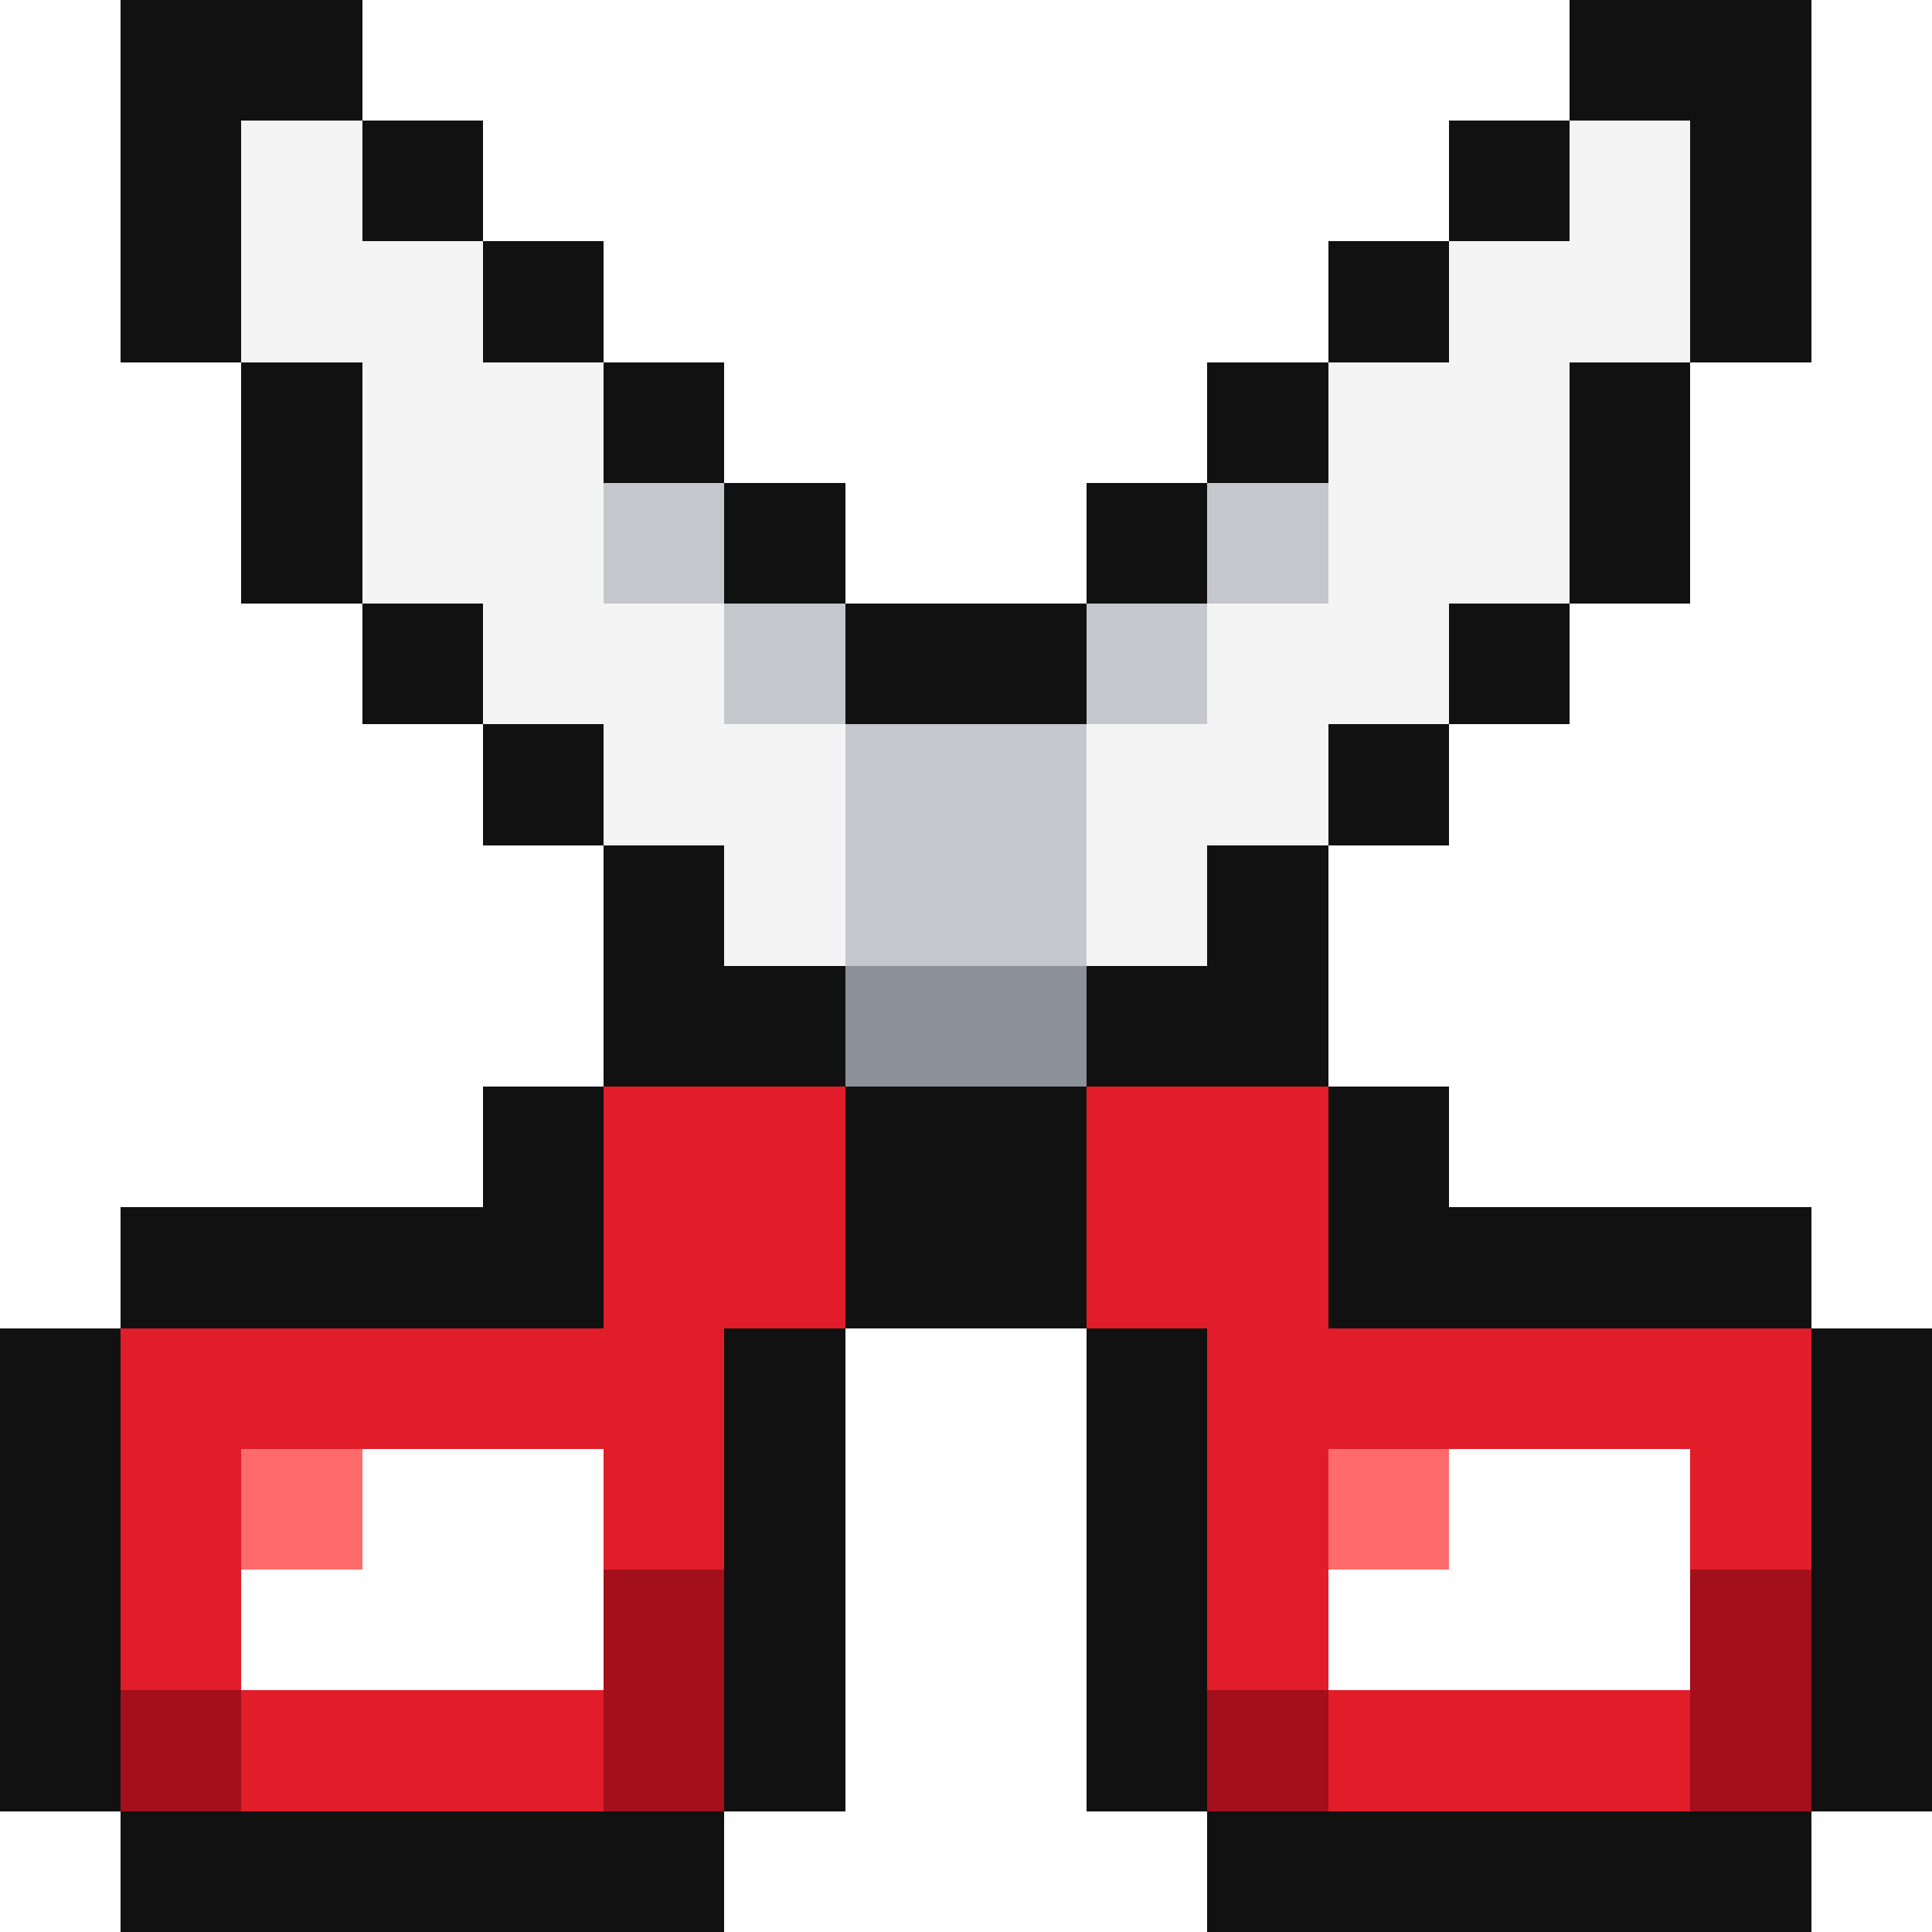
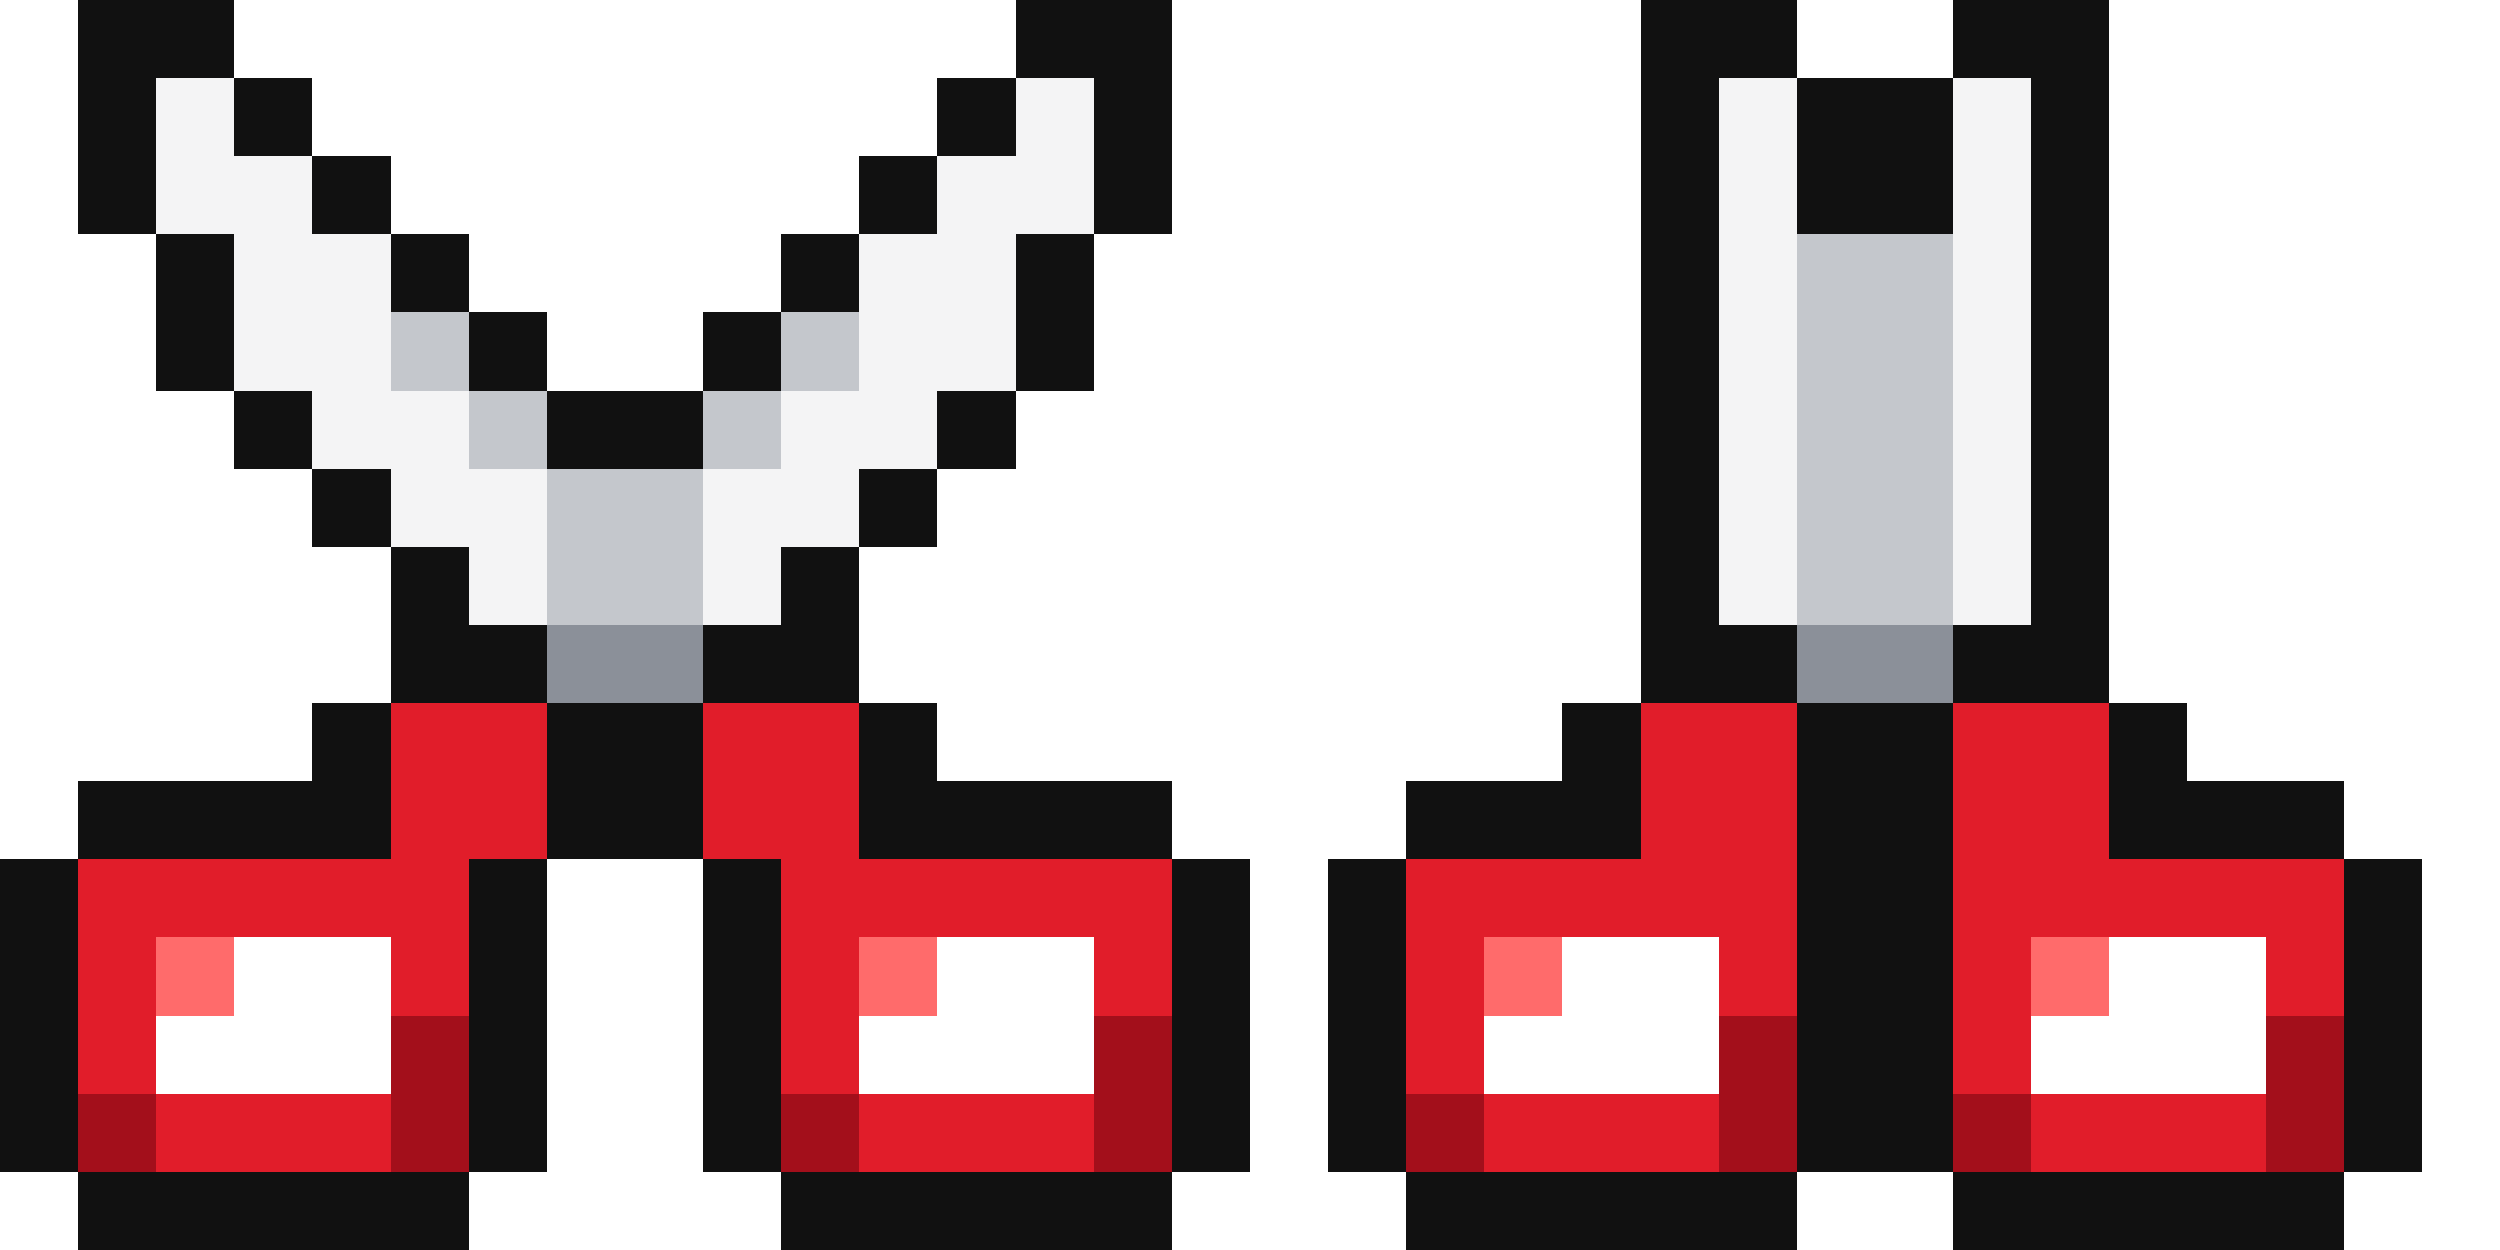
- <svg xmlns="http://www.w3.org/2000/svg" viewBox="0 0 16 16" shape-rendering="crispEdges">
-   <path fill="#111111" d="M1 0h2v1h-2zM13 0h2v1h-2zM1 1h1v1h-1zM3 1h1v1h-1zM12 1h1v1h-1zM14 1h1v1h-1zM1 2h1v1h-1zM4 2h1v1h-1zM11 2h1v1h-1zM14 2h1v1h-1zM2 3h1v1h-1zM5 3h1v1h-1zM10 3h1v1h-1zM13 3h1v1h-1zM2 4h1v1h-1zM6 4h1v1h-1zM9 4h1v1h-1zM13 4h1v1h-1zM3 5h1v1h-1zM7 5h2v1h-2zM12 5h1v1h-1zM4 6h1v1h-1zM11 6h1v1h-1zM5 7h1v1h-1zM10 7h1v1h-1zM5 8h2v1h-2zM9 8h2v1h-2zM4 9h1v1h-1zM7 9h2v1h-2zM11 9h1v1h-1zM1 10h4v1h-4zM7 10h2v1h-2zM11 10h4v1h-4zM0 11h1v1h-1zM6 11h1v1h-1zM9 11h1v1h-1zM15 11h1v1h-1zM0 12h1v1h-1zM6 12h1v1h-1zM9 12h1v1h-1zM15 12h1v1h-1zM0 13h1v1h-1zM6 13h1v1h-1zM9 13h1v1h-1zM15 13h1v1h-1zM0 14h1v1h-1zM6 14h1v1h-1zM9 14h1v1h-1zM15 14h1v1h-1zM1 15h5v1h-5zM10 15h5v1h-5z" />
-   <path fill="#f4f4f5" d="M2 1h1v1h-1zM13 1h1v1h-1zM2 2h2v1h-2zM12 2h2v1h-2zM3 3h2v1h-2zM11 3h2v1h-2zM3 4h2v1h-2zM11 4h2v1h-2zM4 5h2v1h-2zM10 5h2v1h-2zM5 6h2v1h-2zM9 6h2v1h-2zM6 7h1v1h-1zM9 7h1v1h-1z" />
-   <path fill="#c4c7cc" d="M5 4h1v1h-1zM10 4h1v1h-1zM6 5h1v1h-1zM9 5h1v1h-1zM7 6h2v1h-2zM7 7h2v1h-2z" />
-   <path fill="#8b9099" d="M7 8h2v1h-2z" />
-   <path fill="#e11d2a" d="M5 9h2v1h-2zM9 9h2v1h-2zM5 10h2v1h-2zM9 10h2v1h-2zM1 11h5v1h-5zM10 11h5v1h-5zM1 12h1v1h-1zM5 12h1v1h-1zM10 12h1v1h-1zM14 12h1v1h-1zM1 13h1v1h-1zM10 13h1v1h-1zM2 14h3v1h-3zM11 14h3v1h-3z" />
-   <path fill="#ff6b6b" d="M2 12h1v1h-1zM11 12h1v1h-1z" />
-   <path fill="#a30f1b" d="M5 13h1v1h-1zM14 13h1v1h-1zM1 14h1v1h-1zM5 14h1v1h-1zM10 14h1v1h-1zM14 14h1v1h-1z" />
+ <svg xmlns="http://www.w3.org/2000/svg" viewBox="0 0 32 16" shape-rendering="crispEdges">
+   <path fill="#111111" d="M1 0h2v1h-2zM13 0h2v1h-2zM1 1h1v1h-1zM3 1h1v1h-1zM12 1h1v1h-1zM14 1h1v1h-1zM1 2h1v1h-1zM4 2h1v1h-1zM11 2h1v1h-1zM14 2h1v1h-1zM2 3h1v1h-1zM5 3h1v1h-1zM10 3h1v1h-1zM13 3h1v1h-1zM2 4h1v1h-1zM6 4h1v1h-1zM9 4h1v1h-1zM13 4h1v1h-1zM3 5h1v1h-1zM7 5h2v1h-2zM12 5h1v1h-1zM4 6h1v1h-1zM11 6h1v1h-1zM5 7h1v1h-1zM10 7h1v1h-1zM5 8h2v1h-2zM9 8h2v1h-2zM4 9h1v1h-1zM7 9h2v1h-2zM11 9h1v1h-1zM1 10h4v1h-4zM7 10h2v1h-2zM11 10h4v1h-4zM0 11h1v1h-1zM6 11h1v1h-1zM9 11h1v1h-1zM15 11h1v1h-1zM0 12h1v1h-1zM6 12h1v1h-1zM9 12h1v1h-1zM15 12h1v1h-1zM0 13h1v1h-1zM6 13h1v1h-1zM9 13h1v1h-1zM15 13h1v1h-1zM0 14h1v1h-1zM6 14h1v1h-1zM9 14h1v1h-1zM15 14h1v1h-1zM1 15h5v1h-5zM10 15h5v1h-5zM21 0h2v1h-2zM25 0h2v1h-2zM21 1h1v1h-1zM23 1h2v1h-2zM26 1h1v1h-1zM21 2h1v1h-1zM23 2h2v1h-2zM26 2h1v1h-1zM21 3h1v1h-1zM26 3h1v1h-1zM21 4h1v1h-1zM26 4h1v1h-1zM21 5h1v1h-1zM26 5h1v1h-1zM21 6h1v1h-1zM26 6h1v1h-1zM21 7h1v1h-1zM26 7h1v1h-1zM21 8h2v1h-2zM25 8h2v1h-2zM20 9h1v1h-1zM23 9h2v1h-2zM27 9h1v1h-1zM18 10h3v1h-3zM23 10h2v1h-2zM27 10h3v1h-3zM17 11h1v1h-1zM23 11h2v1h-2zM30 11h1v1h-1zM17 12h1v1h-1zM23 12h2v1h-2zM30 12h1v1h-1zM17 13h1v1h-1zM23 13h2v1h-2zM30 13h1v1h-1zM17 14h1v1h-1zM23 14h2v1h-2zM30 14h1v1h-1zM18 15h5v1h-5zM25 15h5v1h-5z" />
+   <path fill="#f4f4f5" d="M2 1h1v1h-1zM13 1h1v1h-1zM2 2h2v1h-2zM12 2h2v1h-2zM3 3h2v1h-2zM11 3h2v1h-2zM3 4h2v1h-2zM11 4h2v1h-2zM4 5h2v1h-2zM10 5h2v1h-2zM5 6h2v1h-2zM9 6h2v1h-2zM6 7h1v1h-1zM9 7h1v1h-1zM22 1h1v1h-1zM25 1h1v1h-1zM22 2h1v1h-1zM25 2h1v1h-1zM22 3h1v1h-1zM25 3h1v1h-1zM22 4h1v1h-1zM25 4h1v1h-1zM22 5h1v1h-1zM25 5h1v1h-1zM22 6h1v1h-1zM25 6h1v1h-1zM22 7h1v1h-1zM25 7h1v1h-1z" />
+   <path fill="#c4c7cc" d="M5 4h1v1h-1zM10 4h1v1h-1zM6 5h1v1h-1zM9 5h1v1h-1zM7 6h2v1h-2zM7 7h2v1h-2zM23 3h2v1h-2zM23 4h2v1h-2zM23 5h2v1h-2zM23 6h2v1h-2zM23 7h2v1h-2z" />
+   <path fill="#8b9099" d="M7 8h2v1h-2zM23 8h2v1h-2z" />
+   <path fill="#e11d2a" d="M5 9h2v1h-2zM9 9h2v1h-2zM5 10h2v1h-2zM9 10h2v1h-2zM1 11h5v1h-5zM10 11h5v1h-5zM1 12h1v1h-1zM5 12h1v1h-1zM10 12h1v1h-1zM14 12h1v1h-1zM1 13h1v1h-1zM10 13h1v1h-1zM2 14h3v1h-3zM11 14h3v1h-3zM21 9h2v1h-2zM25 9h2v1h-2zM21 10h2v1h-2zM25 10h2v1h-2zM18 11h5v1h-5zM25 11h5v1h-5zM18 12h1v1h-1zM22 12h1v1h-1zM25 12h1v1h-1zM29 12h1v1h-1zM18 13h1v1h-1zM25 13h1v1h-1zM19 14h3v1h-3zM26 14h3v1h-3z" />
+   <path fill="#ff6b6b" d="M2 12h1v1h-1zM11 12h1v1h-1zM19 12h1v1h-1zM26 12h1v1h-1z" />
+   <path fill="#a30f1b" d="M5 13h1v1h-1zM14 13h1v1h-1zM1 14h1v1h-1zM5 14h1v1h-1zM10 14h1v1h-1zM14 14h1v1h-1zM22 13h1v1h-1zM29 13h1v1h-1zM18 14h1v1h-1zM22 14h1v1h-1zM25 14h1v1h-1zM29 14h1v1h-1z" />
</svg>
